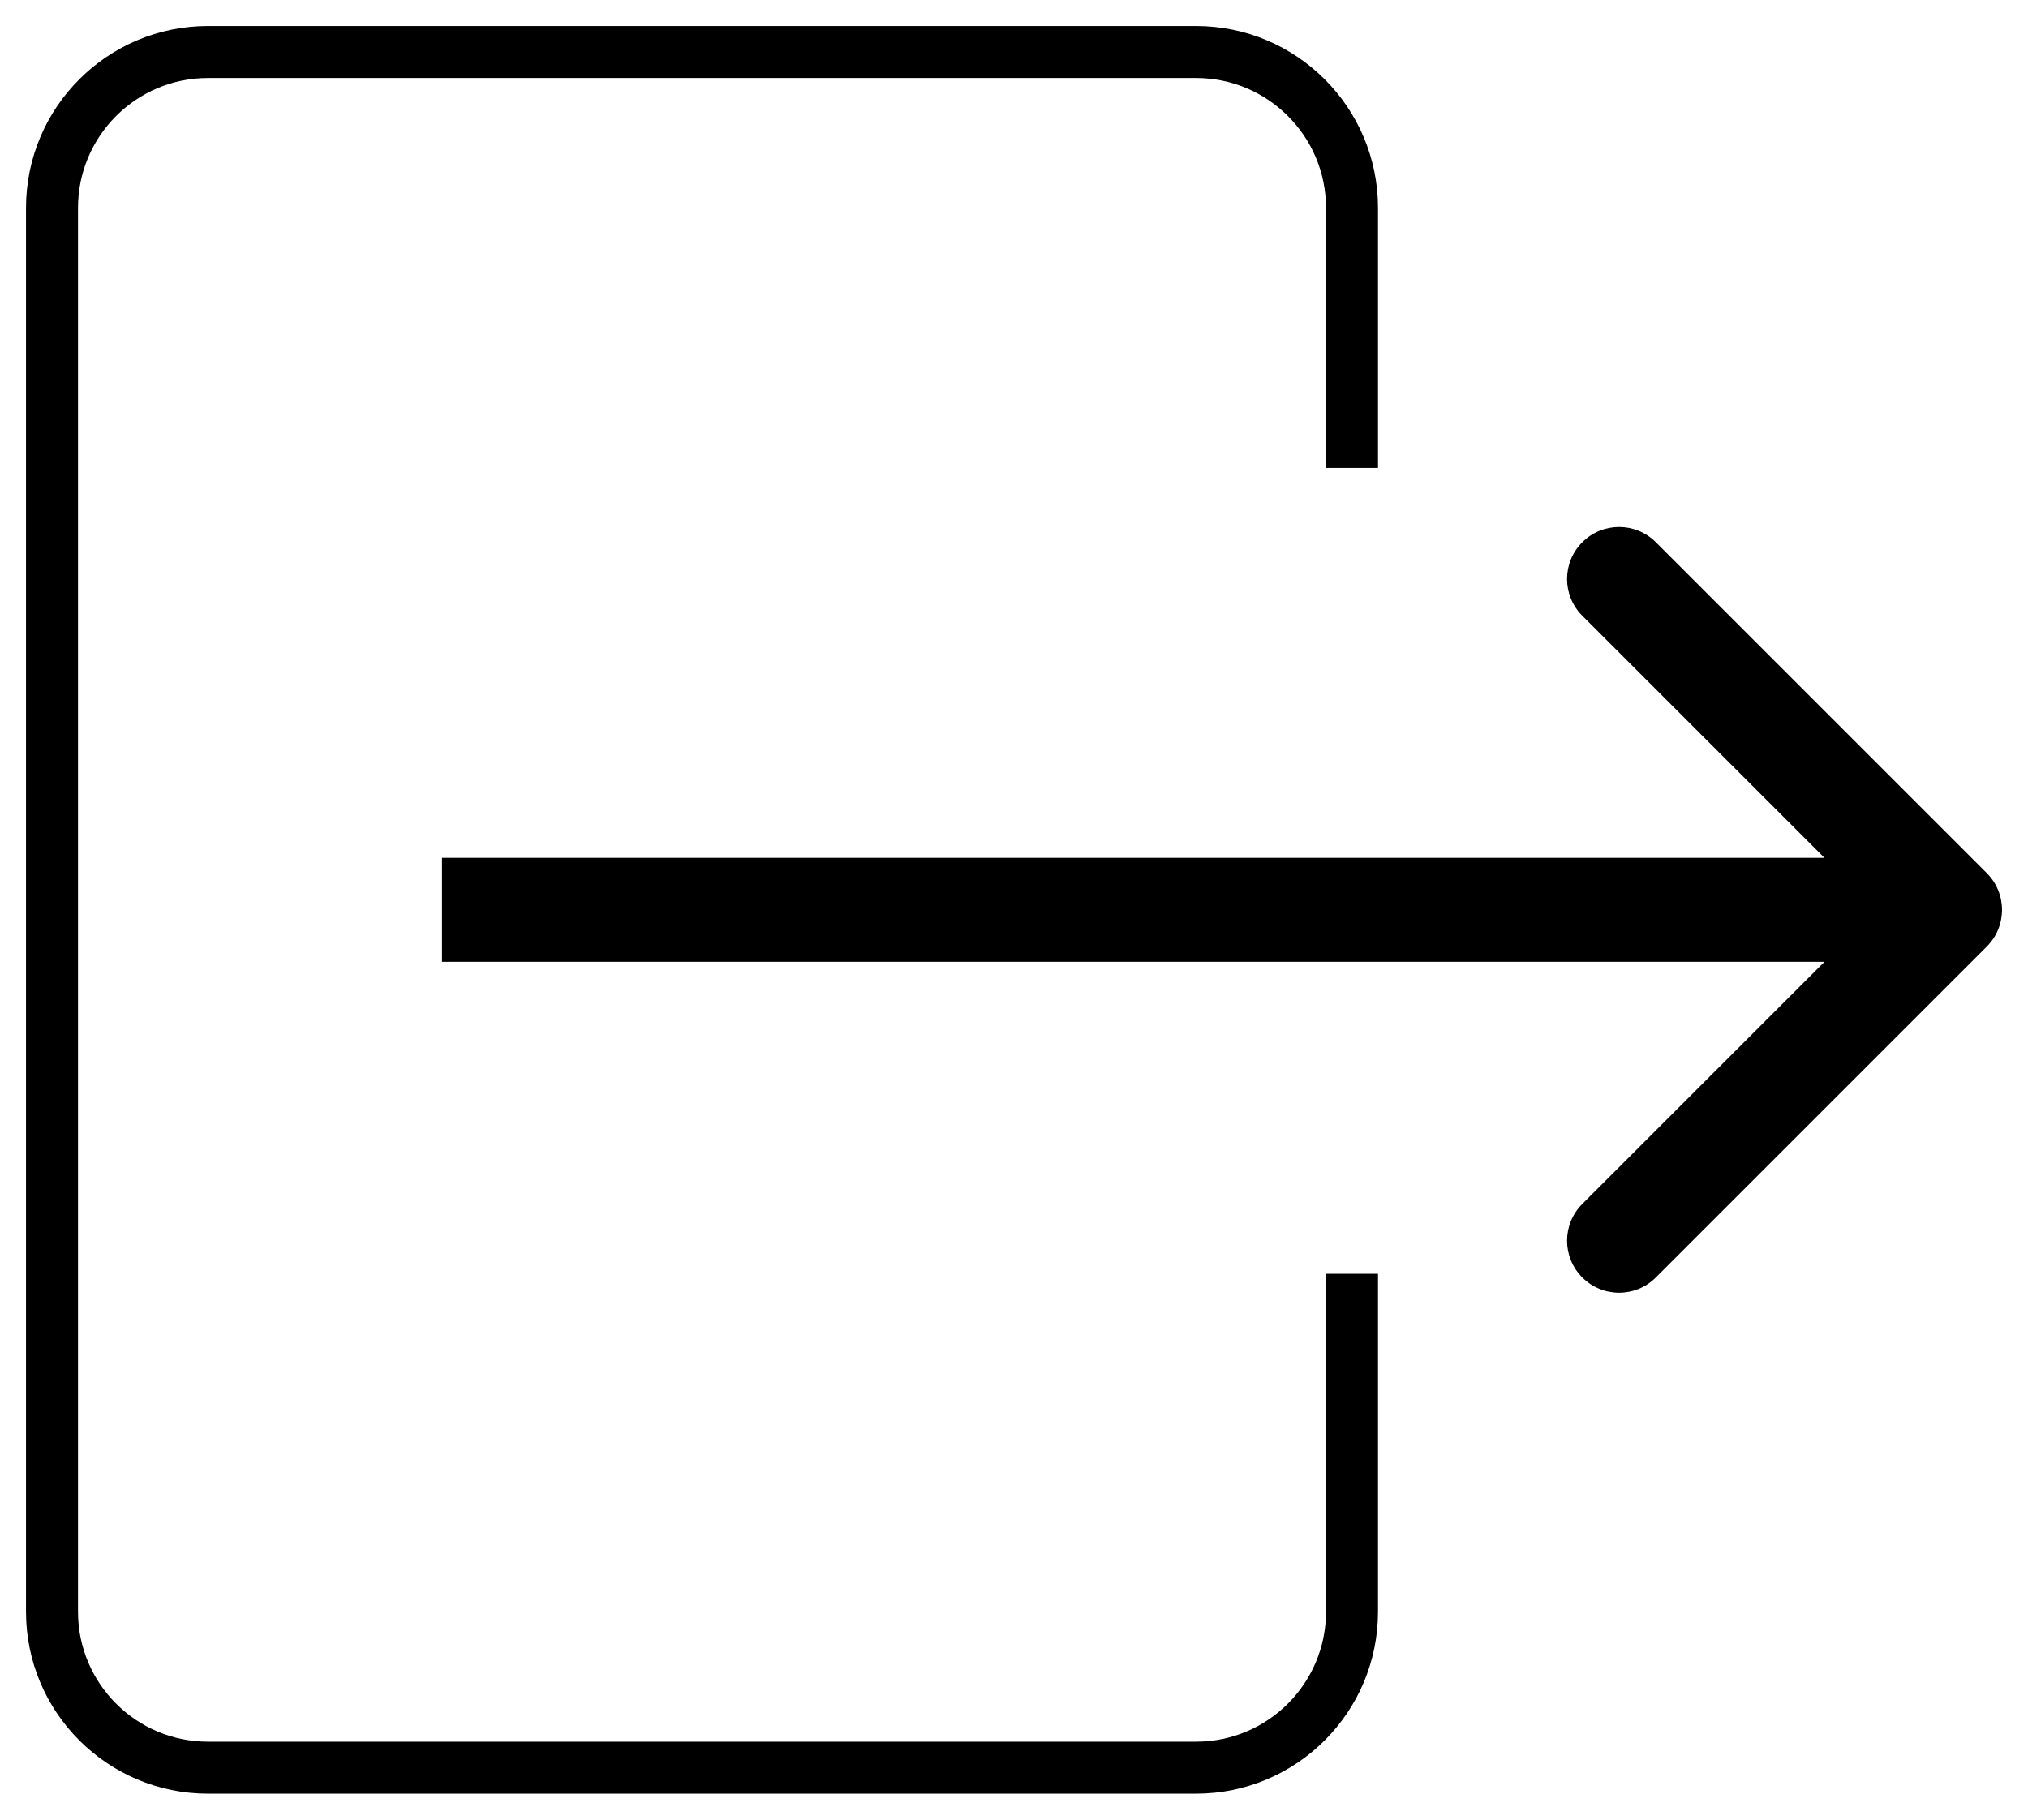
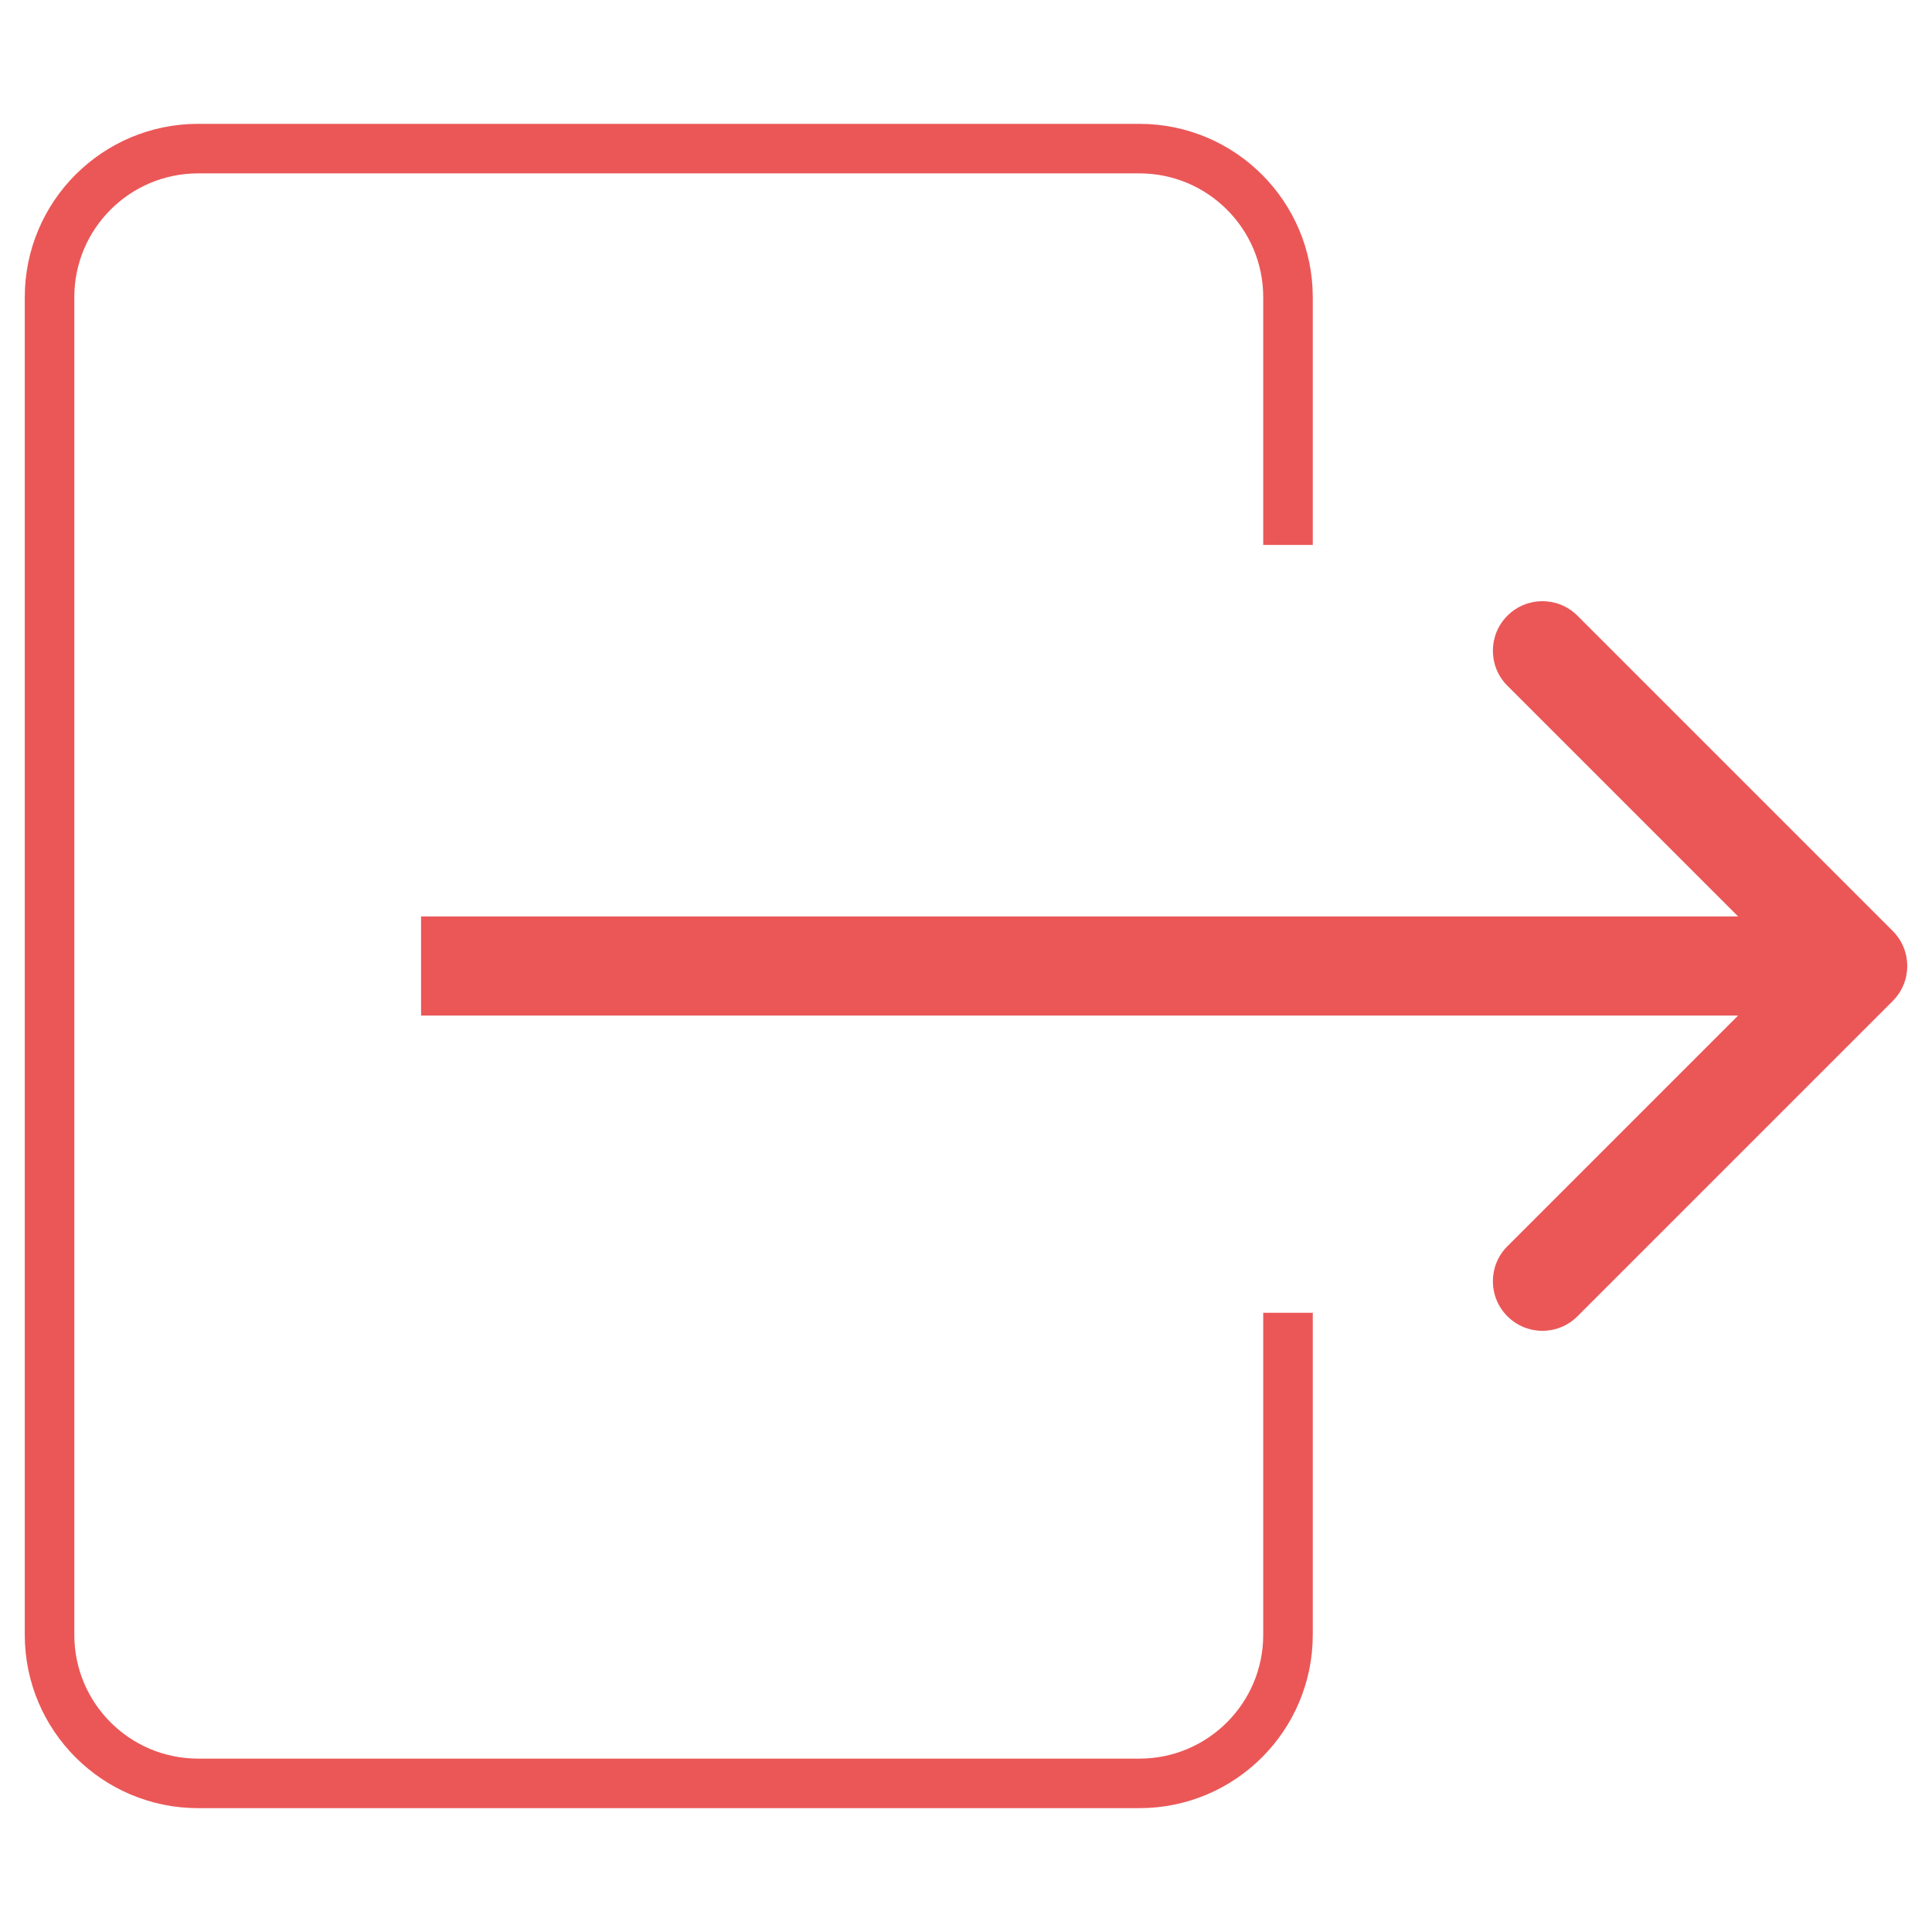
- <svg xmlns="http://www.w3.org/2000/svg" width="39" height="35" viewBox="0 0 39 35" fill="none">
-   <path d="M26 9V4C26 2.343 24.657 1 23 1H4C2.343 1 1 2.343 1 4V31C1 32.657 2.343 34 4 34H23C24.657 34 26 32.657 26 31V24.5" stroke="black" />
-   <path d="M38.207 18.207C38.598 17.817 38.598 17.183 38.207 16.793L31.843 10.429C31.453 10.038 30.82 10.038 30.429 10.429C30.038 10.819 30.038 11.453 30.429 11.843L36.086 17.5L30.429 23.157C30.038 23.547 30.038 24.18 30.429 24.571C30.82 24.962 31.453 24.962 31.843 24.571L38.207 18.207ZM8.5 18.5H37.5V16.5H8.5V18.5Z" fill="black" />
+ <svg xmlns="http://www.w3.org/2000/svg" width="26" height="26" viewBox="0 0 39 35" fill="none">
+   <path d="M26 9V4C26 2.343 24.657 1 23 1H4C2.343 1 1 2.343 1 4V31C1 32.657 2.343 34 4 34H23C24.657 34 26 32.657 26 31V24.5" stroke="#EB5757 " />
+   <path d="M38.207 18.207C38.598 17.817 38.598 17.183 38.207 16.793L31.843 10.429C31.453 10.038 30.82 10.038 30.429 10.429C30.038 10.819 30.038 11.453 30.429 11.843L36.086 17.5L30.429 23.157C30.038 23.547 30.038 24.18 30.429 24.571C30.82 24.962 31.453 24.962 31.843 24.571L38.207 18.207ZM8.5 18.5H37.5V16.5H8.5V18.5Z" fill="#EB5757" />
</svg>
